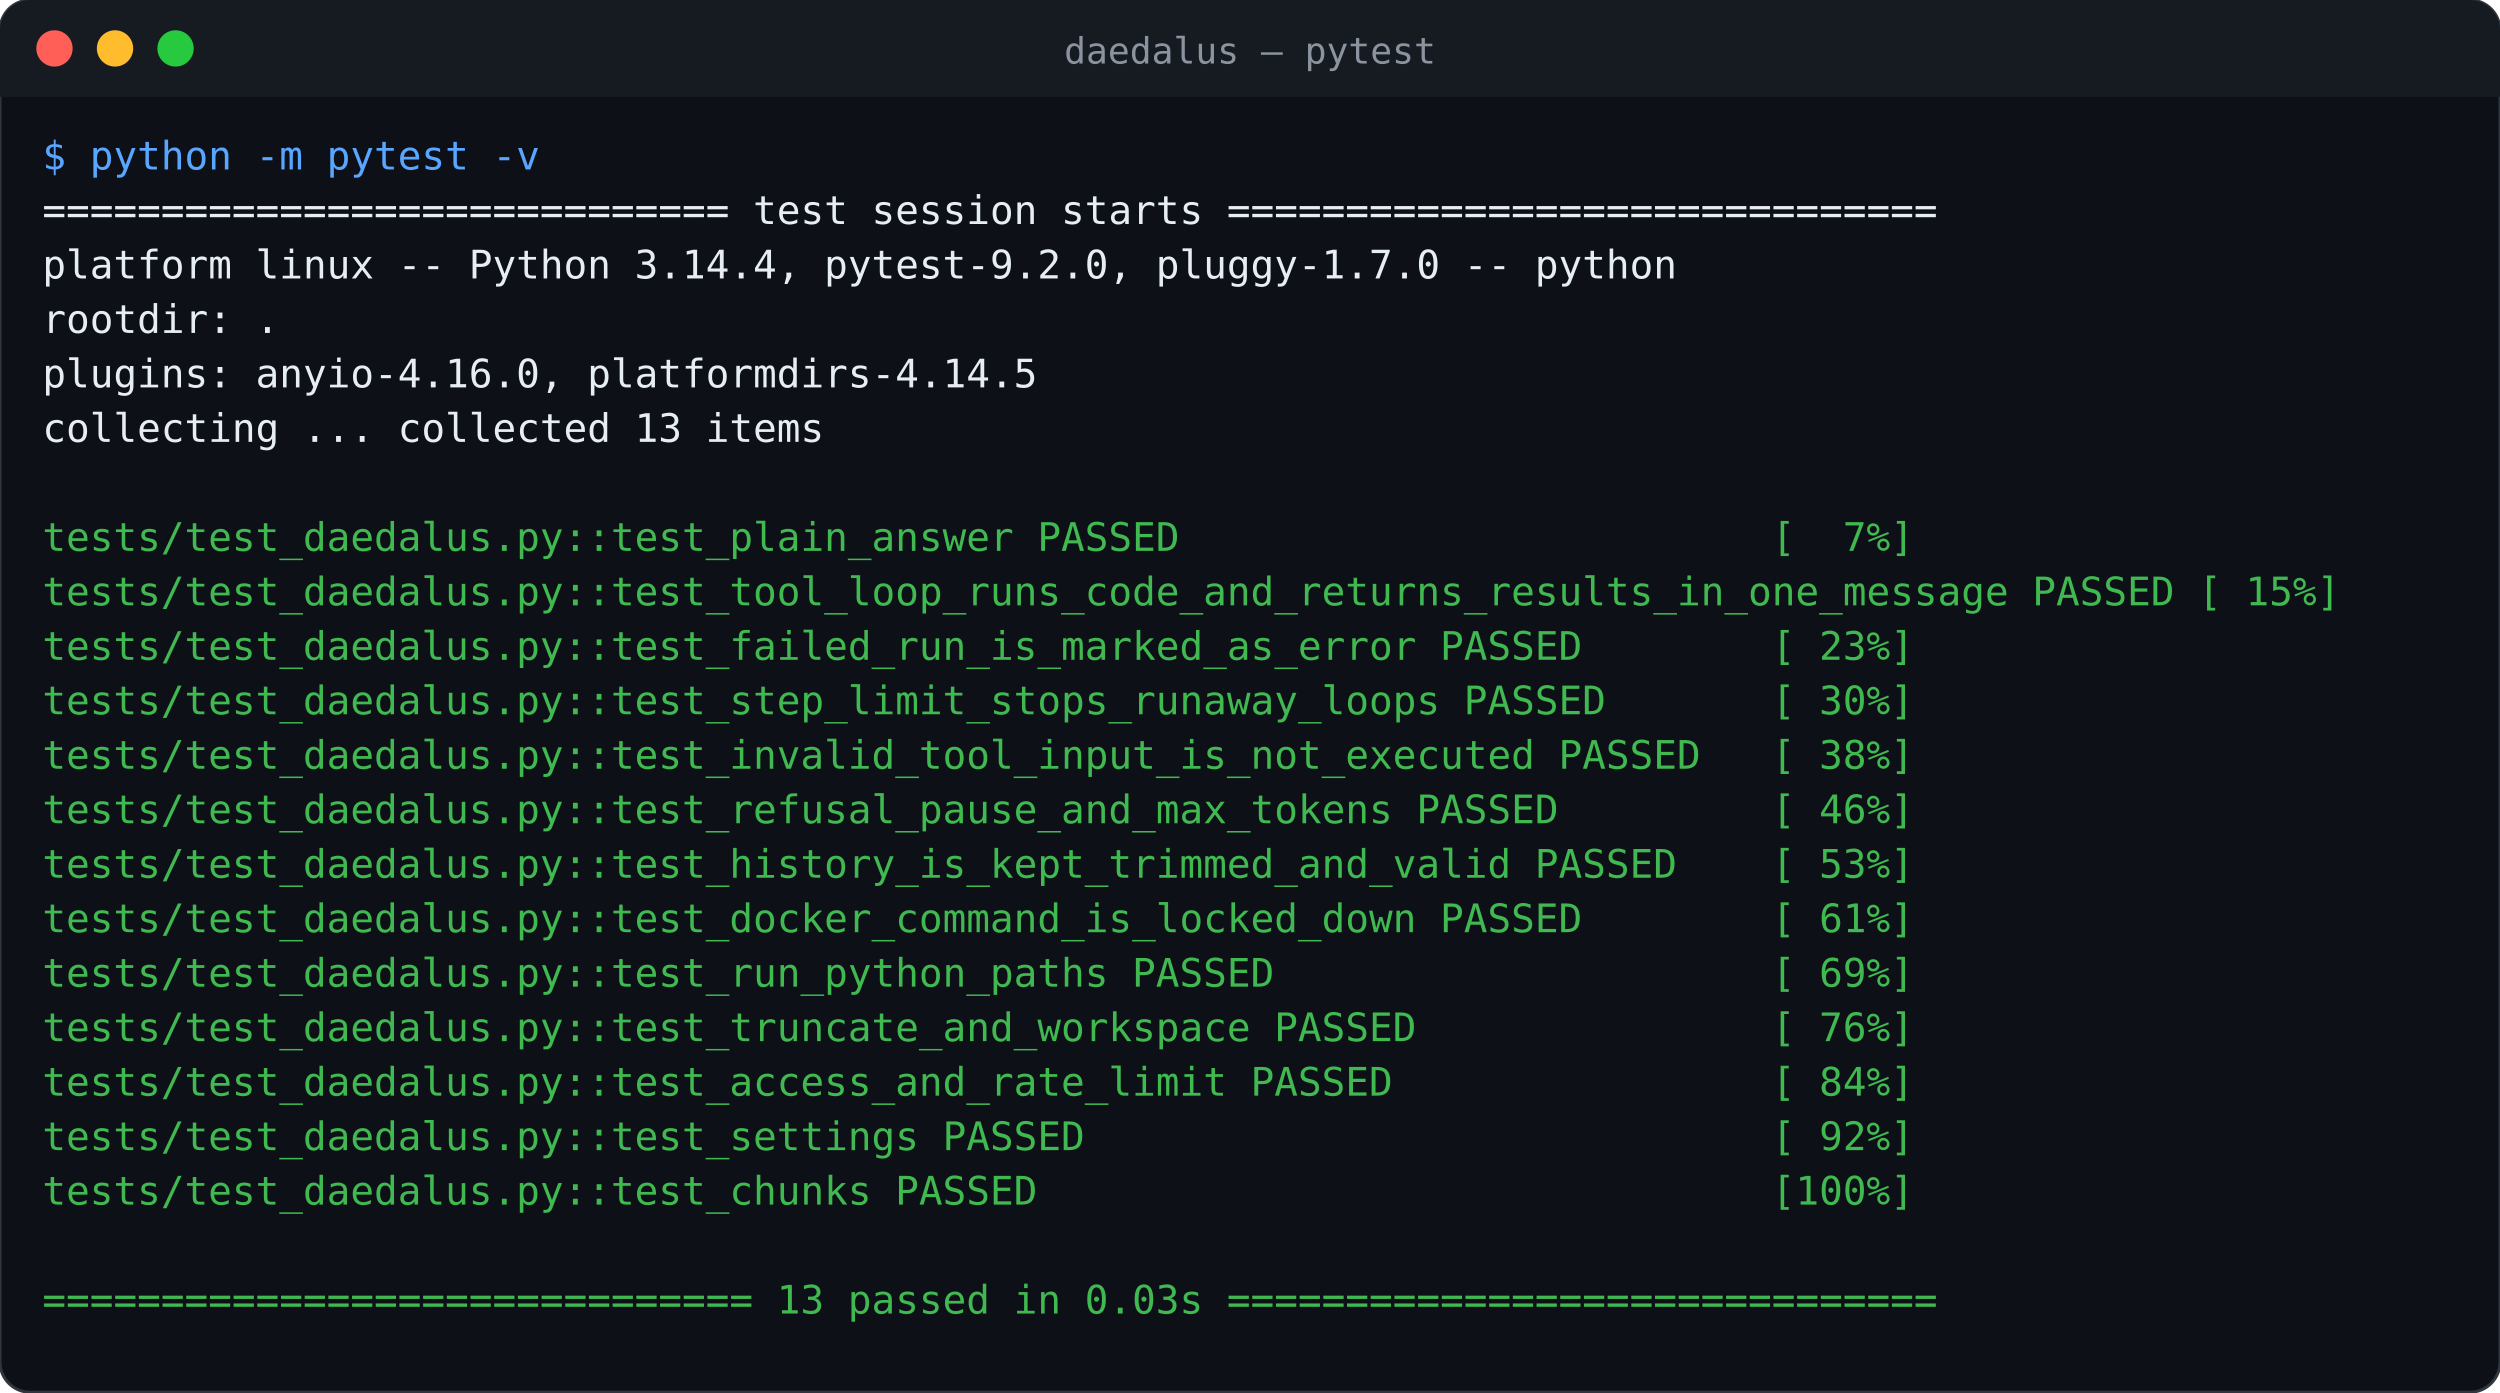
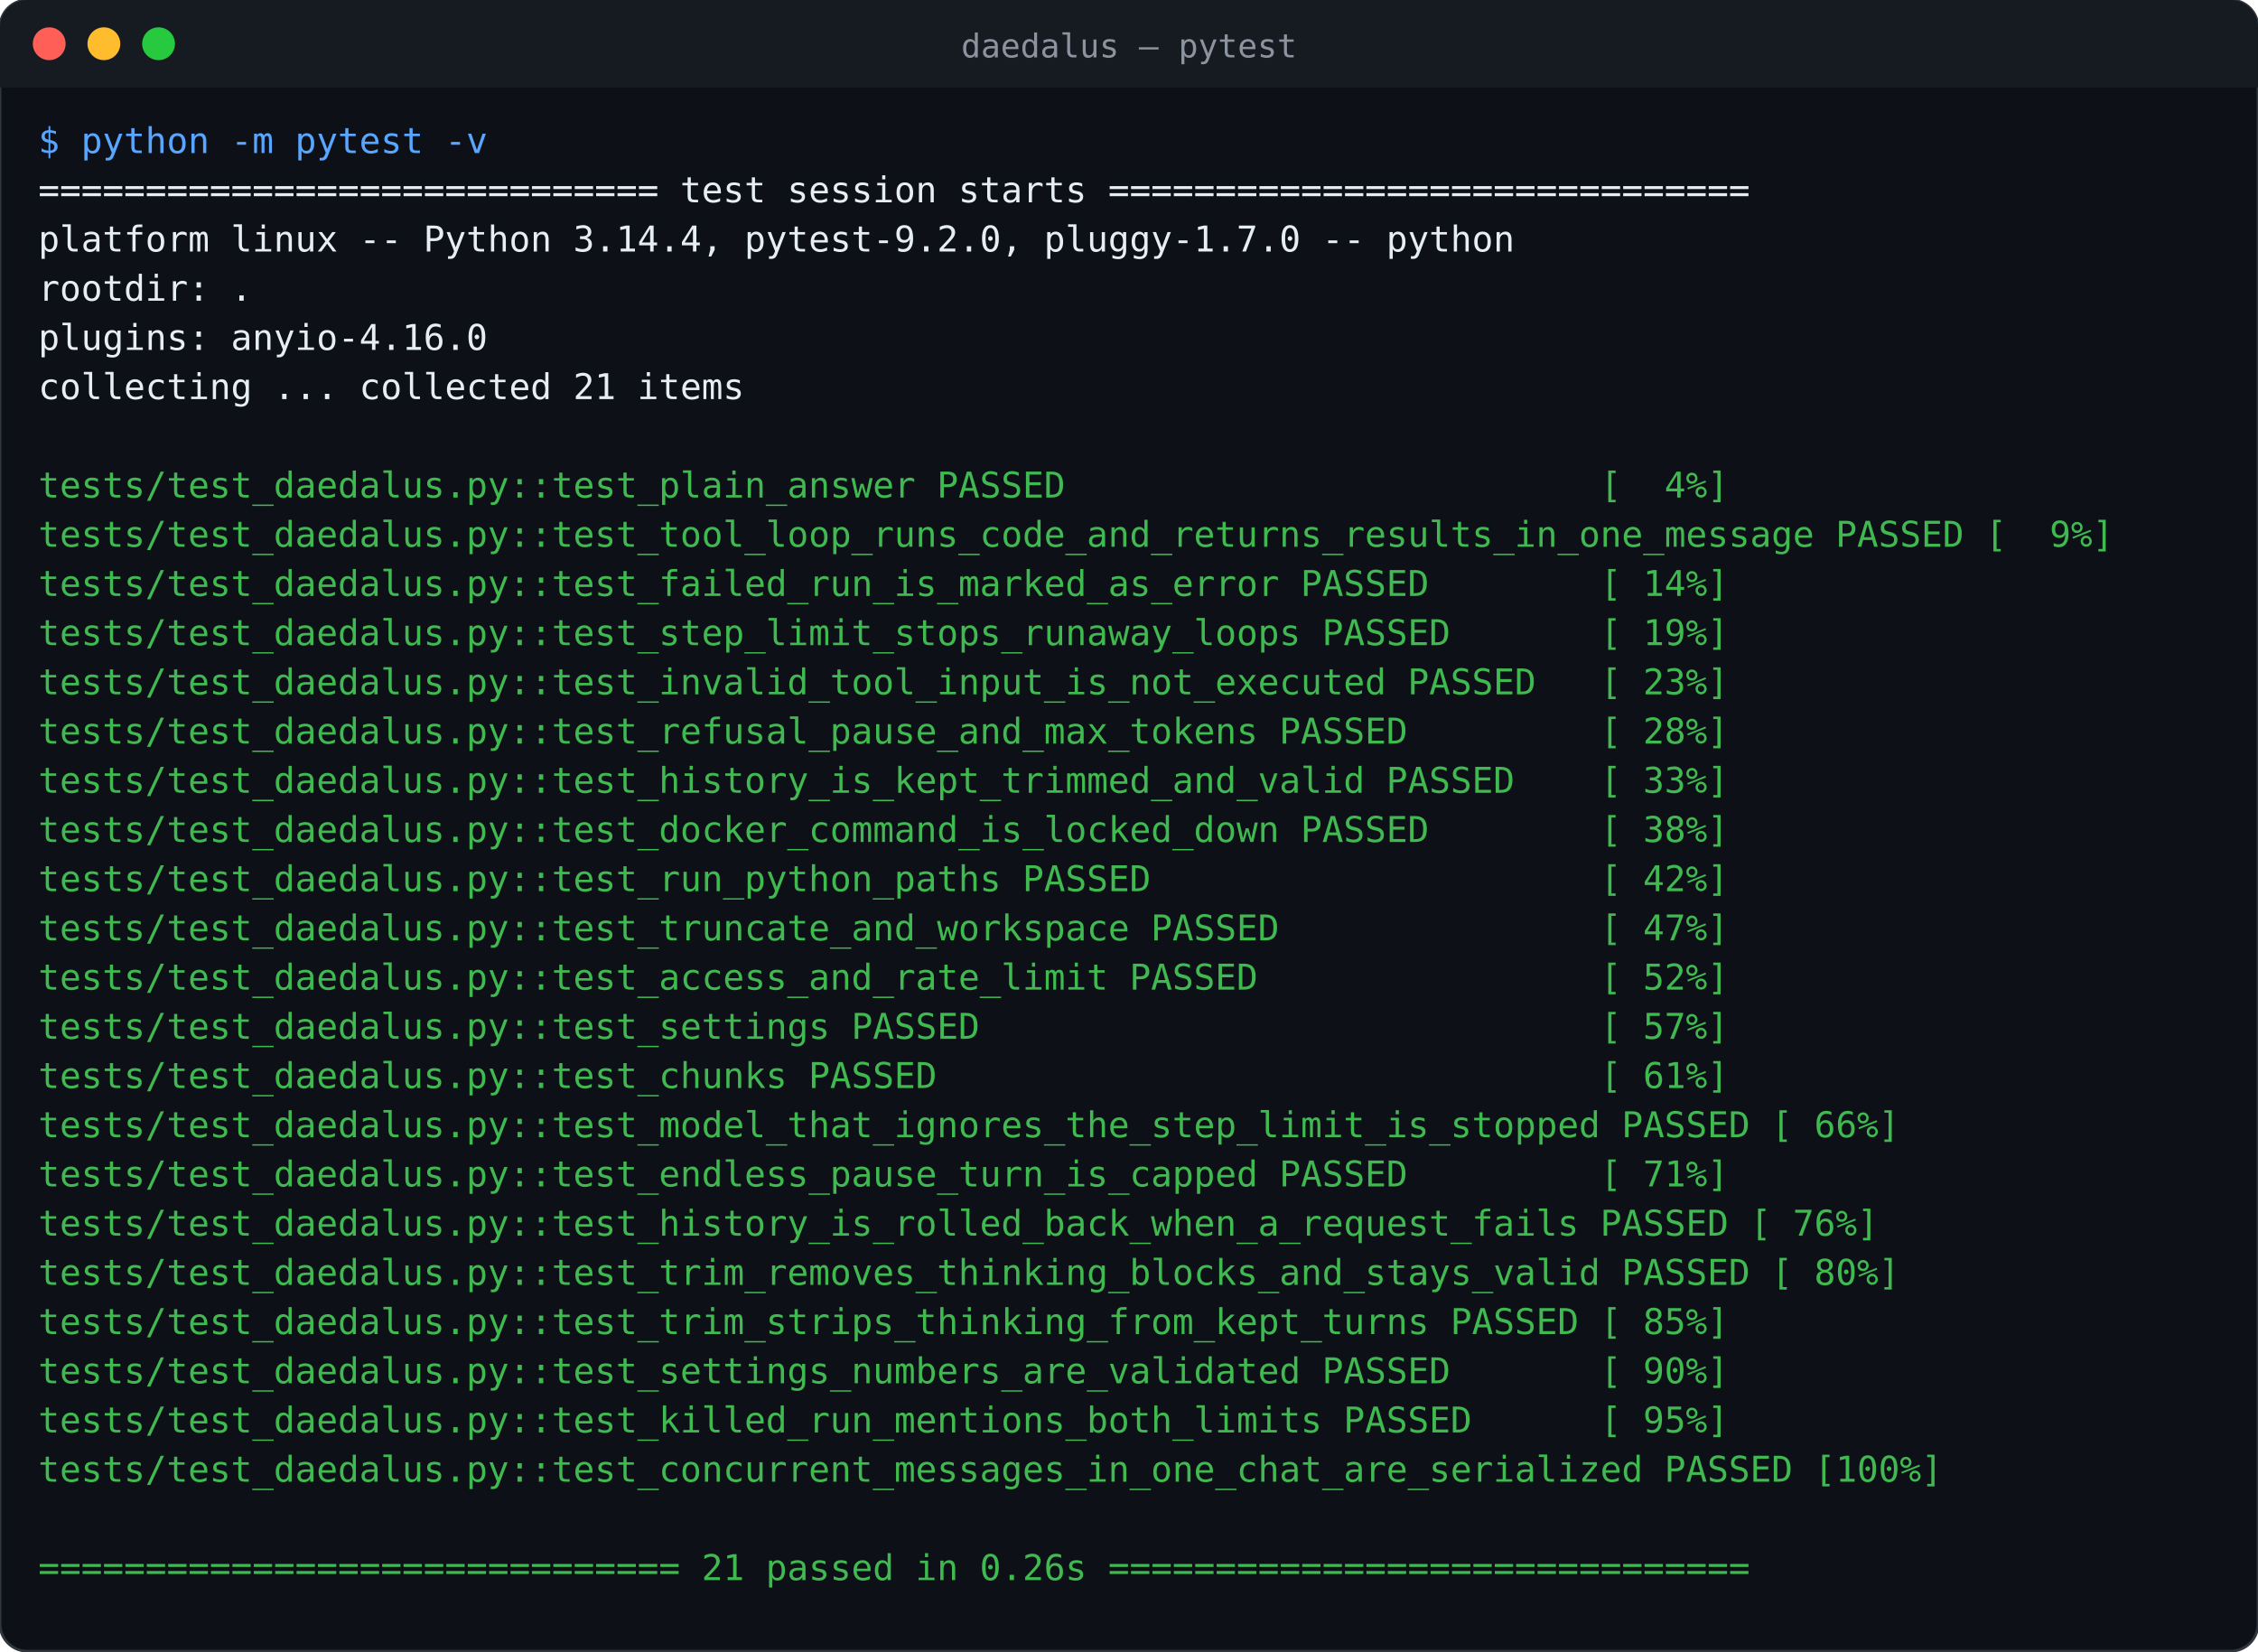
- <svg xmlns="http://www.w3.org/2000/svg" width="826" height="460" viewBox="0 0 826 460">
+ <svg xmlns="http://www.w3.org/2000/svg" width="826" height="604" viewBox="0 0 826 604">
  <rect width="100%" height="100%" rx="10" fill="#0d1117" stroke="#30363d" />
  <rect width="100%" height="32" rx="10" fill="#161b22" />
  <rect y="22" width="100%" height="10" fill="#161b22" />
  <circle cx="18" cy="16" r="6" fill="#ff5f56" />
  <circle cx="38" cy="16" r="6" fill="#ffbd2e" />
  <circle cx="58" cy="16" r="6" fill="#27c93f" />
  <text x="413" y="21" fill="#8b949e" font-family="ui-monospace,SFMono-Regular,Menlo,Consolas,monospace" font-size="12" text-anchor="middle">daedalus — pytest</text>
  <g font-family="ui-monospace,SFMono-Regular,Menlo,Consolas,monospace" font-size="13" xml:space="preserve">
    <text x="14" y="56" fill="#58a6ff">$ python -m pytest -v</text>
    <text x="14" y="74" fill="#e6edf3">============================= test session starts ==============================</text>
    <text x="14" y="92" fill="#e6edf3">platform linux -- Python 3.14.4, pytest-9.2.0, pluggy-1.7.0 -- python</text>
    <text x="14" y="110" fill="#e6edf3">rootdir: .</text>
-     <text x="14" y="128" fill="#e6edf3">plugins: anyio-4.16.0, platformdirs-4.14.5</text>
-     <text x="14" y="146" fill="#e6edf3">collecting ... collected 13 items</text>
+     <text x="14" y="128" fill="#e6edf3">plugins: anyio-4.16.0</text>
+     <text x="14" y="146" fill="#e6edf3">collecting ... collected 21 items</text>
    <text x="14" y="164" fill="#e6edf3" />
-     <text x="14" y="182" fill="#3fb950">tests/test_daedalus.py::test_plain_answer PASSED                         [  7%]</text>
-     <text x="14" y="200" fill="#3fb950">tests/test_daedalus.py::test_tool_loop_runs_code_and_returns_results_in_one_message PASSED [ 15%]</text>
-     <text x="14" y="218" fill="#3fb950">tests/test_daedalus.py::test_failed_run_is_marked_as_error PASSED        [ 23%]</text>
-     <text x="14" y="236" fill="#3fb950">tests/test_daedalus.py::test_step_limit_stops_runaway_loops PASSED       [ 30%]</text>
-     <text x="14" y="254" fill="#3fb950">tests/test_daedalus.py::test_invalid_tool_input_is_not_executed PASSED   [ 38%]</text>
-     <text x="14" y="272" fill="#3fb950">tests/test_daedalus.py::test_refusal_pause_and_max_tokens PASSED         [ 46%]</text>
-     <text x="14" y="290" fill="#3fb950">tests/test_daedalus.py::test_history_is_kept_trimmed_and_valid PASSED    [ 53%]</text>
-     <text x="14" y="308" fill="#3fb950">tests/test_daedalus.py::test_docker_command_is_locked_down PASSED        [ 61%]</text>
-     <text x="14" y="326" fill="#3fb950">tests/test_daedalus.py::test_run_python_paths PASSED                     [ 69%]</text>
-     <text x="14" y="344" fill="#3fb950">tests/test_daedalus.py::test_truncate_and_workspace PASSED               [ 76%]</text>
-     <text x="14" y="362" fill="#3fb950">tests/test_daedalus.py::test_access_and_rate_limit PASSED                [ 84%]</text>
-     <text x="14" y="380" fill="#3fb950">tests/test_daedalus.py::test_settings PASSED                             [ 92%]</text>
-     <text x="14" y="398" fill="#3fb950">tests/test_daedalus.py::test_chunks PASSED                               [100%]</text>
-     <text x="14" y="416" fill="#e6edf3" />
-     <text x="14" y="434" fill="#3fb950">============================== 13 passed in 0.03s ==============================</text>
+     <text x="14" y="182" fill="#3fb950">tests/test_daedalus.py::test_plain_answer PASSED                         [  4%]</text>
+     <text x="14" y="200" fill="#3fb950">tests/test_daedalus.py::test_tool_loop_runs_code_and_returns_results_in_one_message PASSED [  9%]</text>
+     <text x="14" y="218" fill="#3fb950">tests/test_daedalus.py::test_failed_run_is_marked_as_error PASSED        [ 14%]</text>
+     <text x="14" y="236" fill="#3fb950">tests/test_daedalus.py::test_step_limit_stops_runaway_loops PASSED       [ 19%]</text>
+     <text x="14" y="254" fill="#3fb950">tests/test_daedalus.py::test_invalid_tool_input_is_not_executed PASSED   [ 23%]</text>
+     <text x="14" y="272" fill="#3fb950">tests/test_daedalus.py::test_refusal_pause_and_max_tokens PASSED         [ 28%]</text>
+     <text x="14" y="290" fill="#3fb950">tests/test_daedalus.py::test_history_is_kept_trimmed_and_valid PASSED    [ 33%]</text>
+     <text x="14" y="308" fill="#3fb950">tests/test_daedalus.py::test_docker_command_is_locked_down PASSED        [ 38%]</text>
+     <text x="14" y="326" fill="#3fb950">tests/test_daedalus.py::test_run_python_paths PASSED                     [ 42%]</text>
+     <text x="14" y="344" fill="#3fb950">tests/test_daedalus.py::test_truncate_and_workspace PASSED               [ 47%]</text>
+     <text x="14" y="362" fill="#3fb950">tests/test_daedalus.py::test_access_and_rate_limit PASSED                [ 52%]</text>
+     <text x="14" y="380" fill="#3fb950">tests/test_daedalus.py::test_settings PASSED                             [ 57%]</text>
+     <text x="14" y="398" fill="#3fb950">tests/test_daedalus.py::test_chunks PASSED                               [ 61%]</text>
+     <text x="14" y="416" fill="#3fb950">tests/test_daedalus.py::test_model_that_ignores_the_step_limit_is_stopped PASSED [ 66%]</text>
+     <text x="14" y="434" fill="#3fb950">tests/test_daedalus.py::test_endless_pause_turn_is_capped PASSED         [ 71%]</text>
+     <text x="14" y="452" fill="#3fb950">tests/test_daedalus.py::test_history_is_rolled_back_when_a_request_fails PASSED [ 76%]</text>
+     <text x="14" y="470" fill="#3fb950">tests/test_daedalus.py::test_trim_removes_thinking_blocks_and_stays_valid PASSED [ 80%]</text>
+     <text x="14" y="488" fill="#3fb950">tests/test_daedalus.py::test_trim_strips_thinking_from_kept_turns PASSED [ 85%]</text>
+     <text x="14" y="506" fill="#3fb950">tests/test_daedalus.py::test_settings_numbers_are_validated PASSED       [ 90%]</text>
+     <text x="14" y="524" fill="#3fb950">tests/test_daedalus.py::test_killed_run_mentions_both_limits PASSED      [ 95%]</text>
+     <text x="14" y="542" fill="#3fb950">tests/test_daedalus.py::test_concurrent_messages_in_one_chat_are_serialized PASSED [100%]</text>
+     <text x="14" y="560" fill="#e6edf3" />
+     <text x="14" y="578" fill="#3fb950">============================== 21 passed in 0.26s ==============================</text>
  </g>
</svg>
